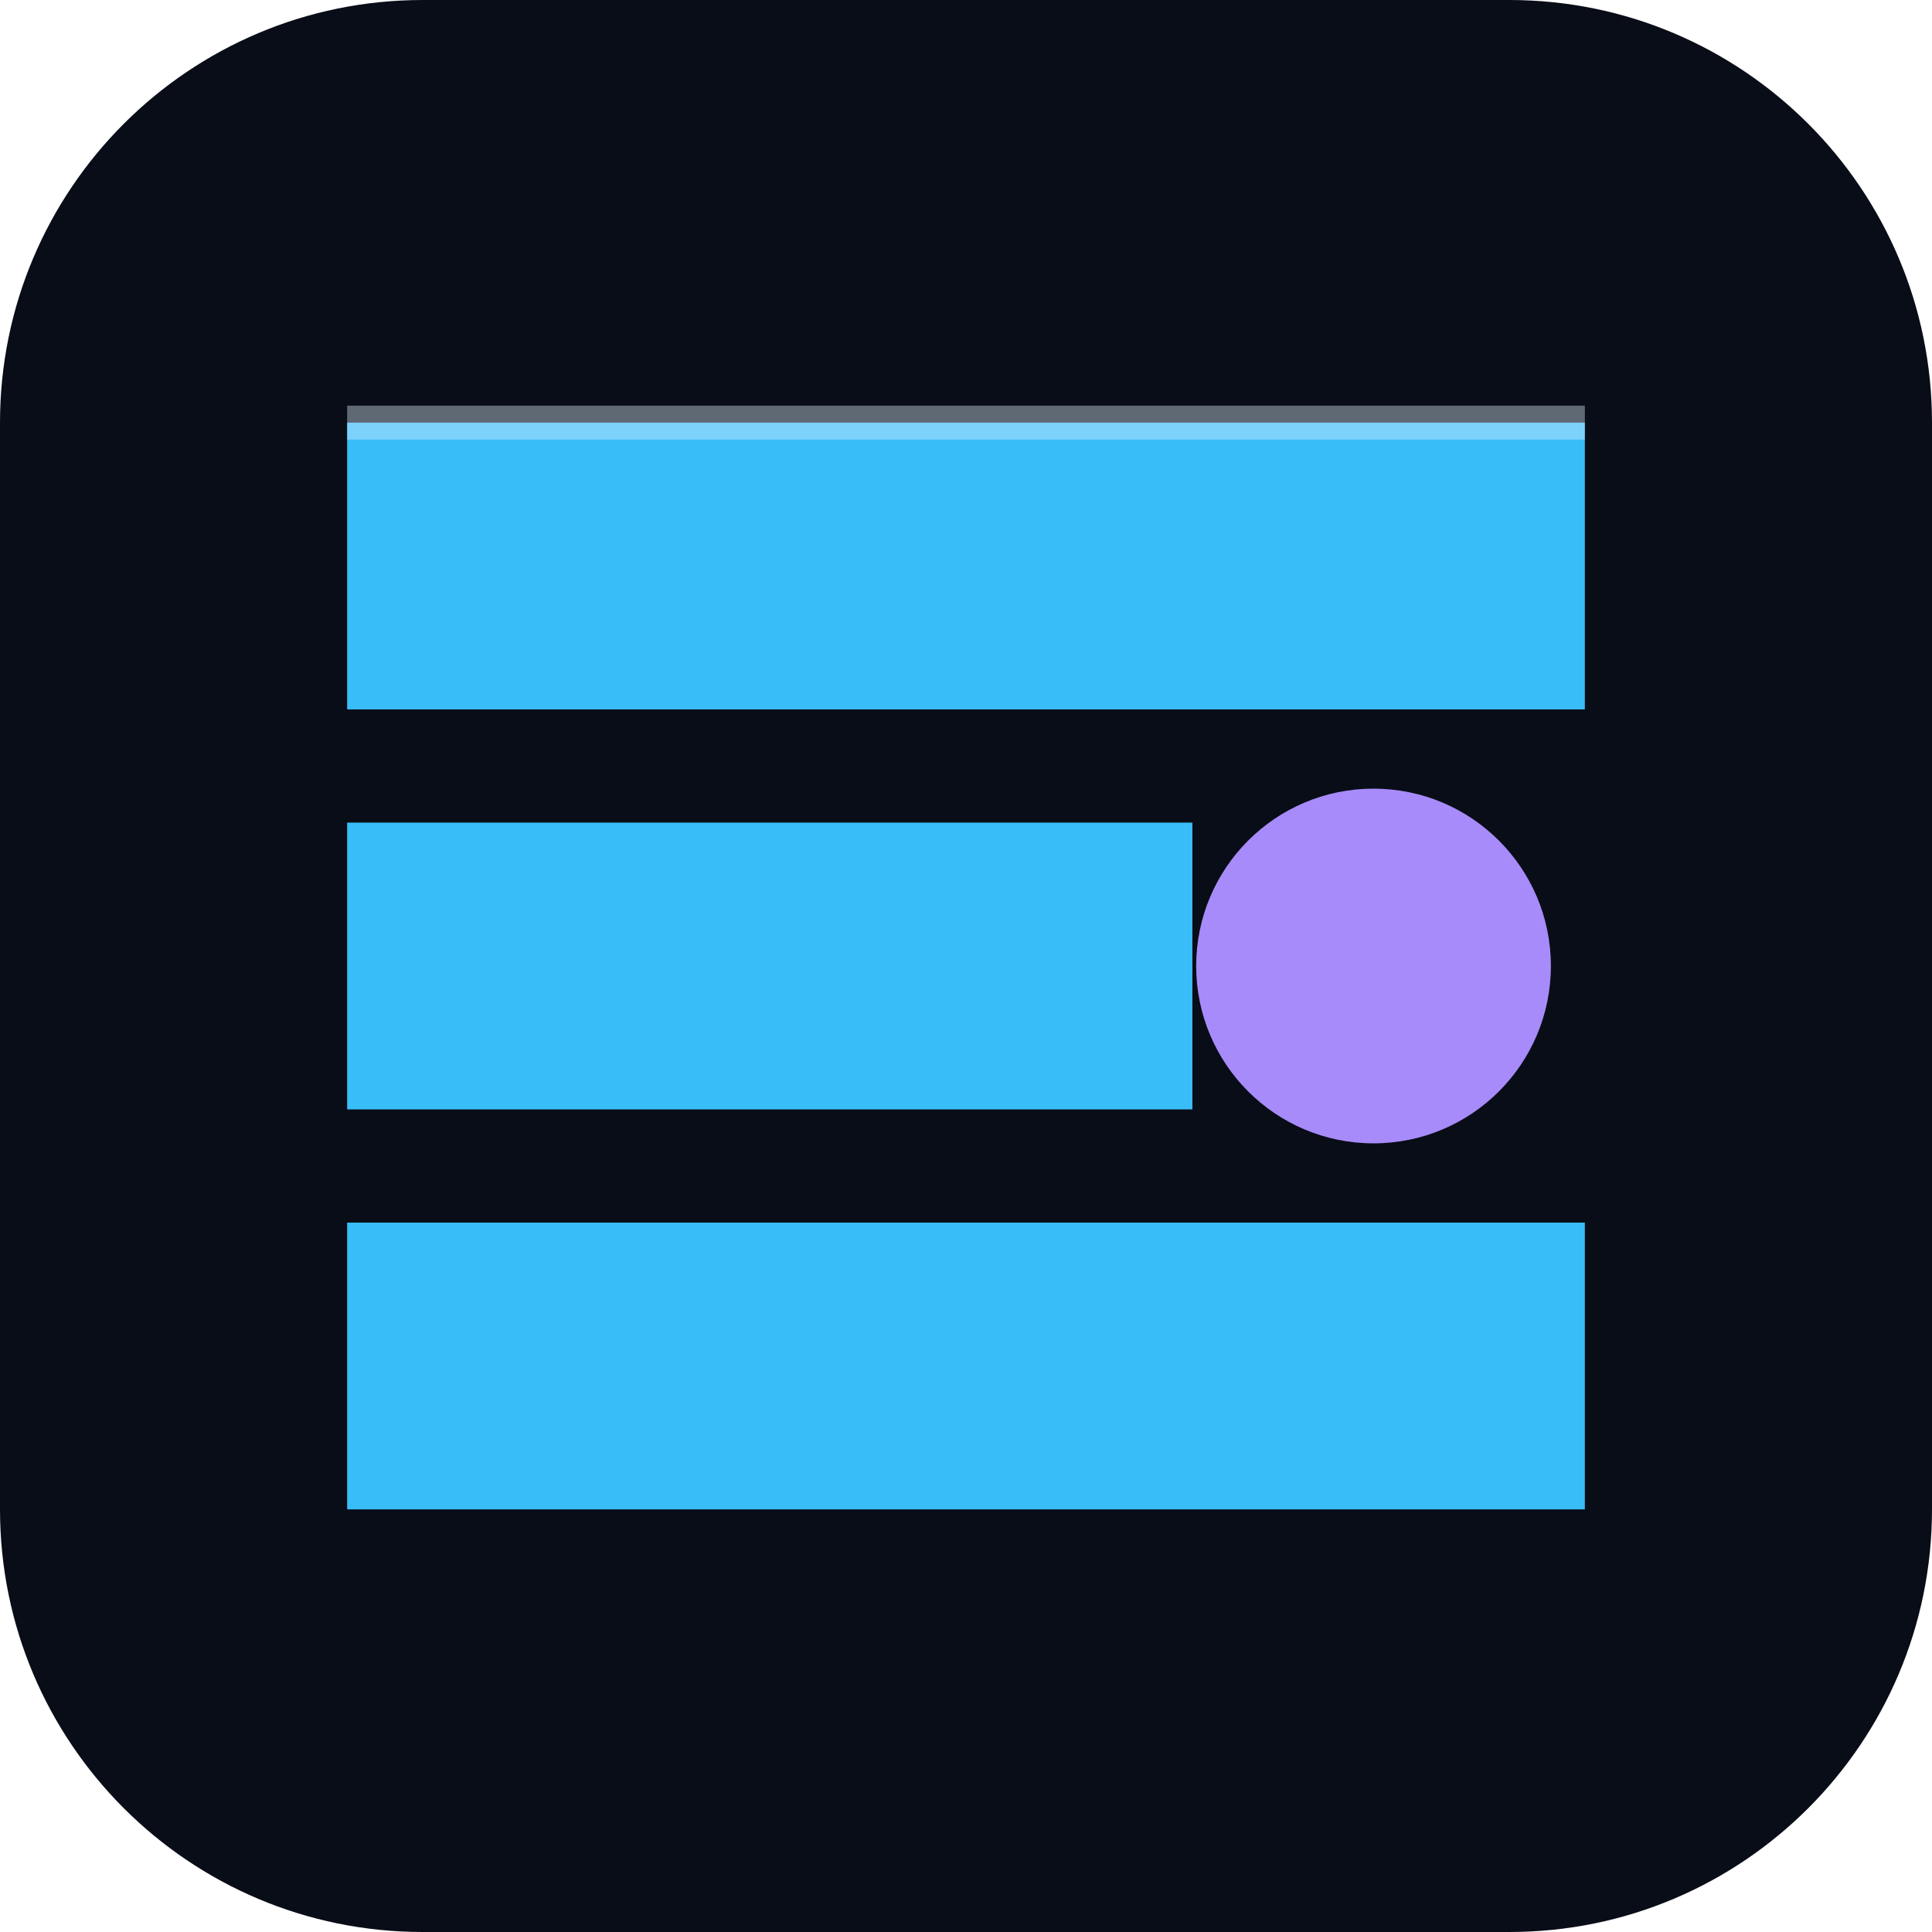
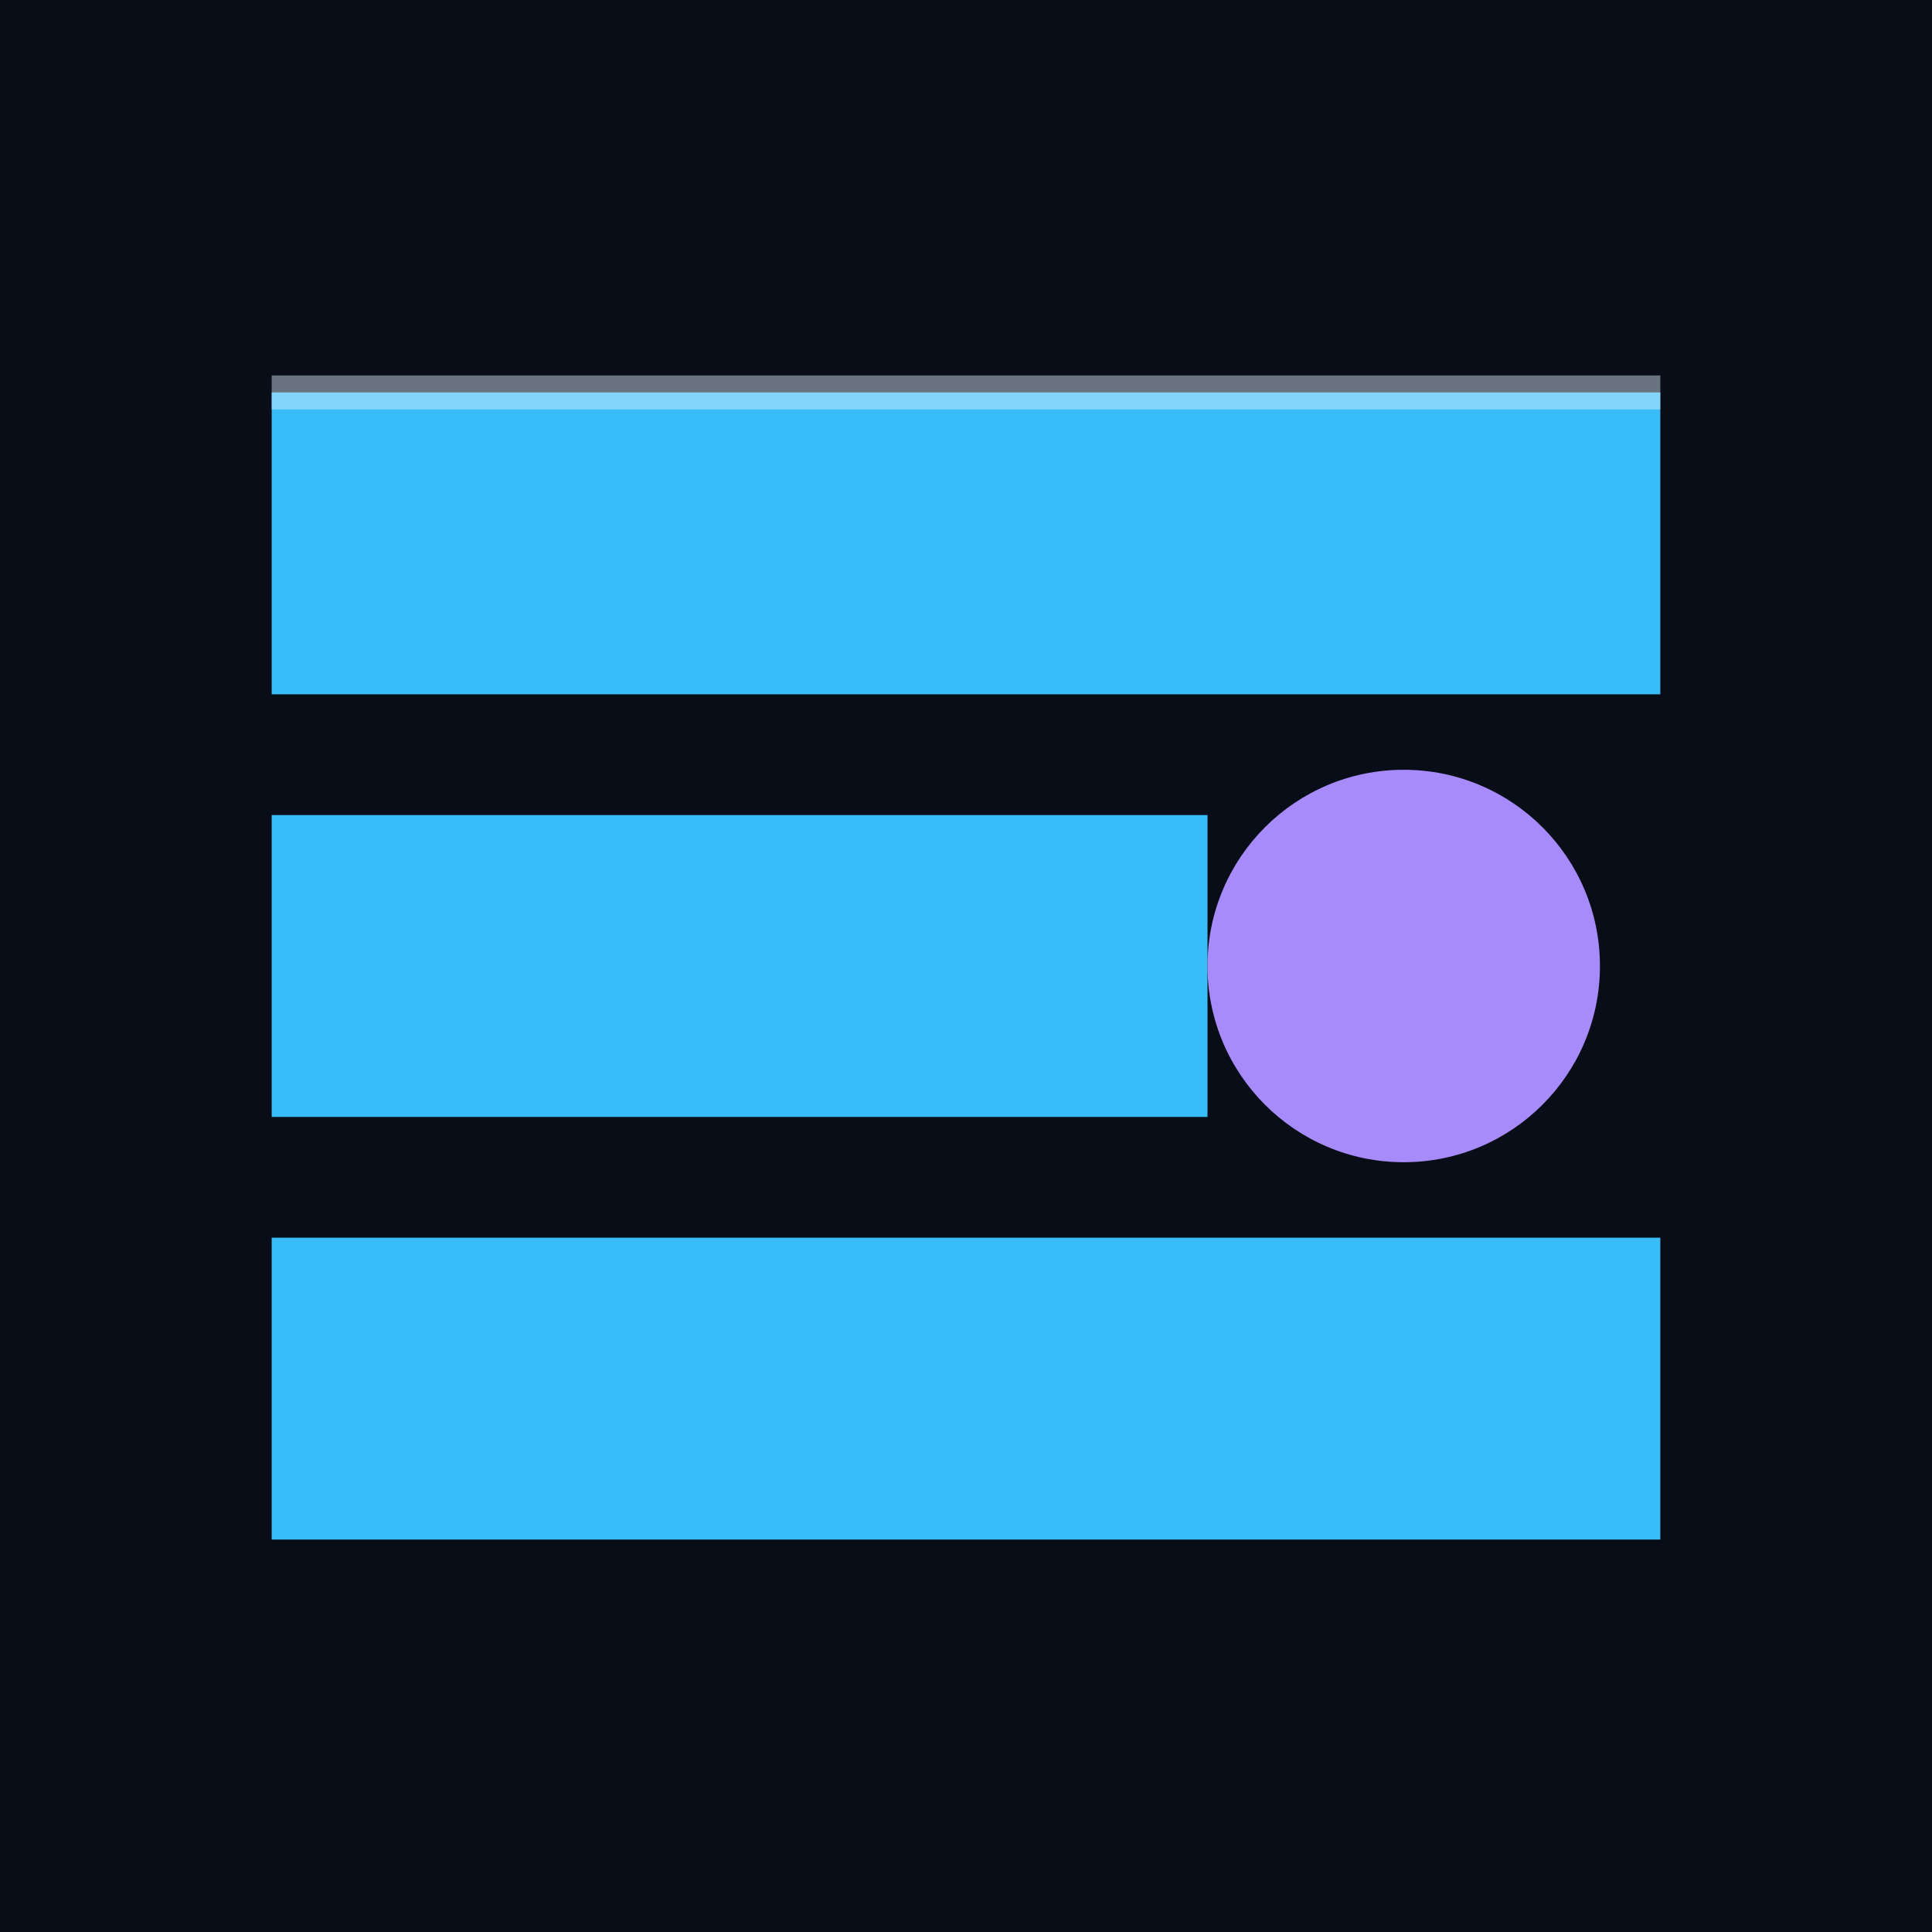
<svg xmlns="http://www.w3.org/2000/svg" width="512" height="512" viewBox="0 0 512 512">
-   <rect width="512" height="512" rx="112" fill="#090d17" />
-   <path d="M92 112h328v76H92zM92 218h224v76H92zM92 324h328v76H92z" fill="#38bdf8" />
-   <circle cx="364" cy="256" r="47" fill="#a78bfa" />
-   <path d="M92 112h328" stroke="#e0f2fe" stroke-width="9" opacity=".4" />
+   <rect width="512" height="512" fill="#090d17" />
+   <path d="M72 104h368v80H72zM72 216h248v80H72zM72 328h368v80H72z" fill="#38bdf8" />
+   <circle cx="372" cy="256" r="52" fill="#a78bfa" />
+   <path d="M72 104h368" stroke="#e0f2fe" stroke-width="9" opacity=".45" />
</svg>
